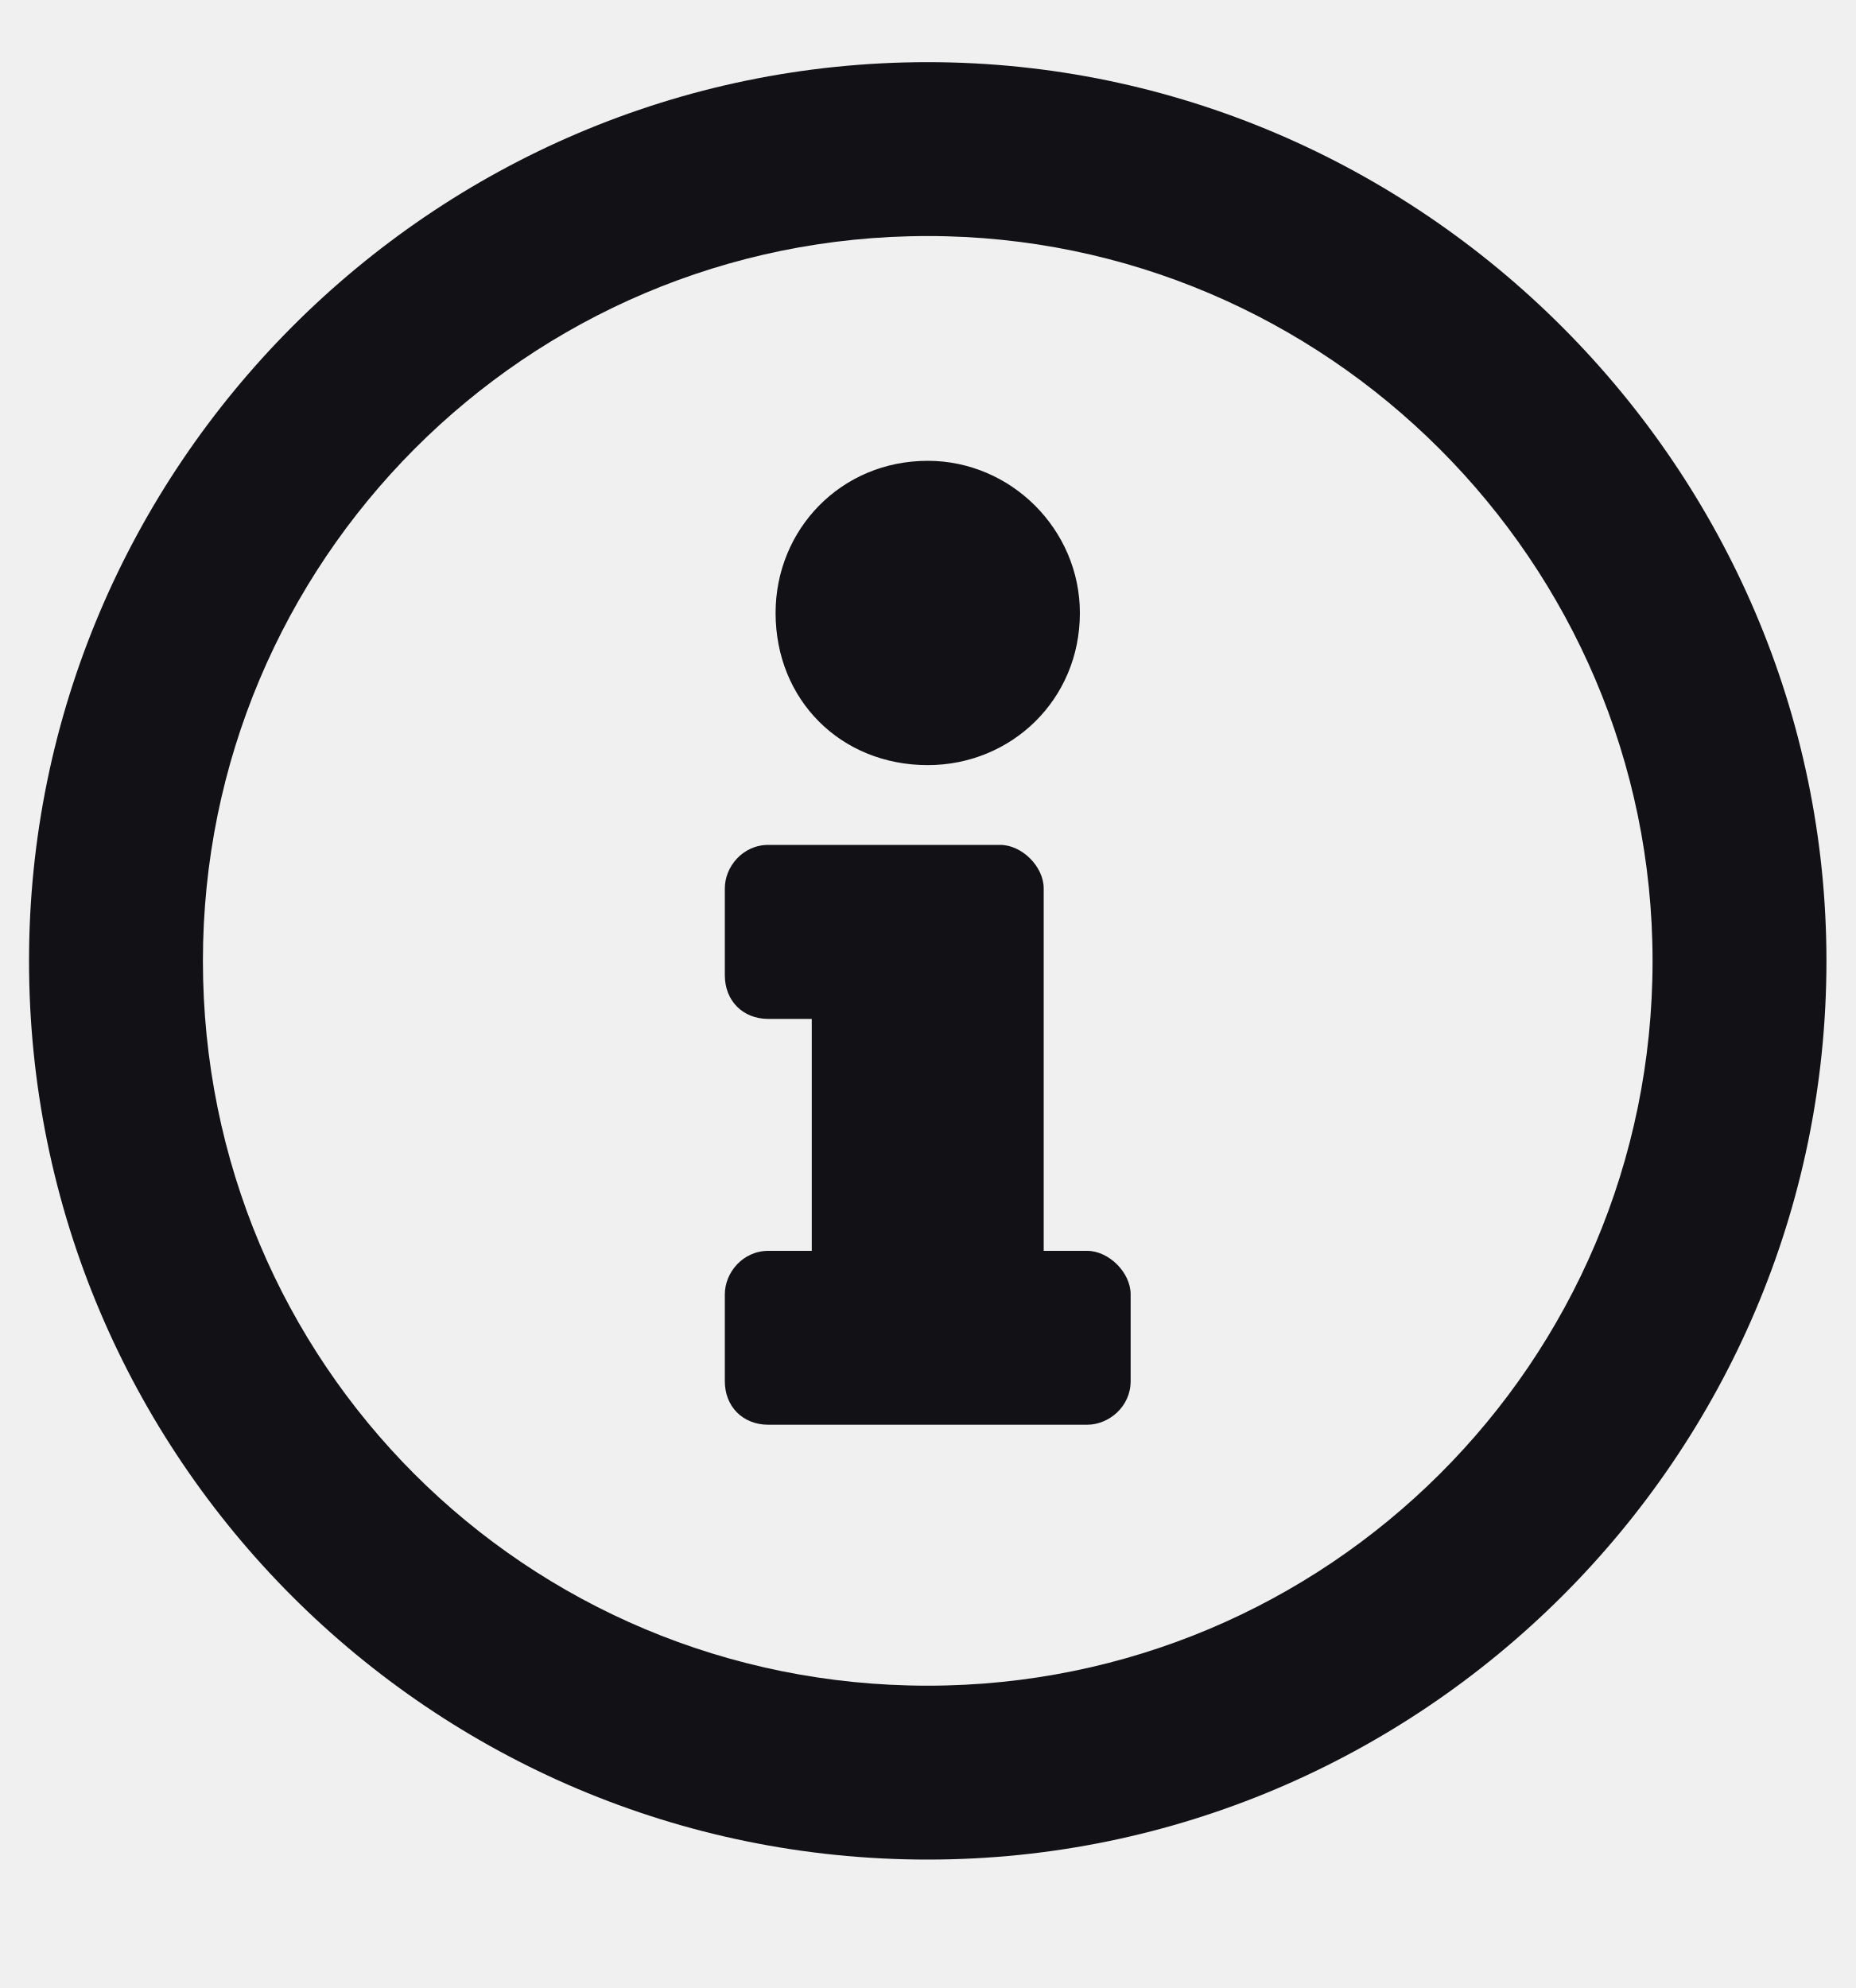
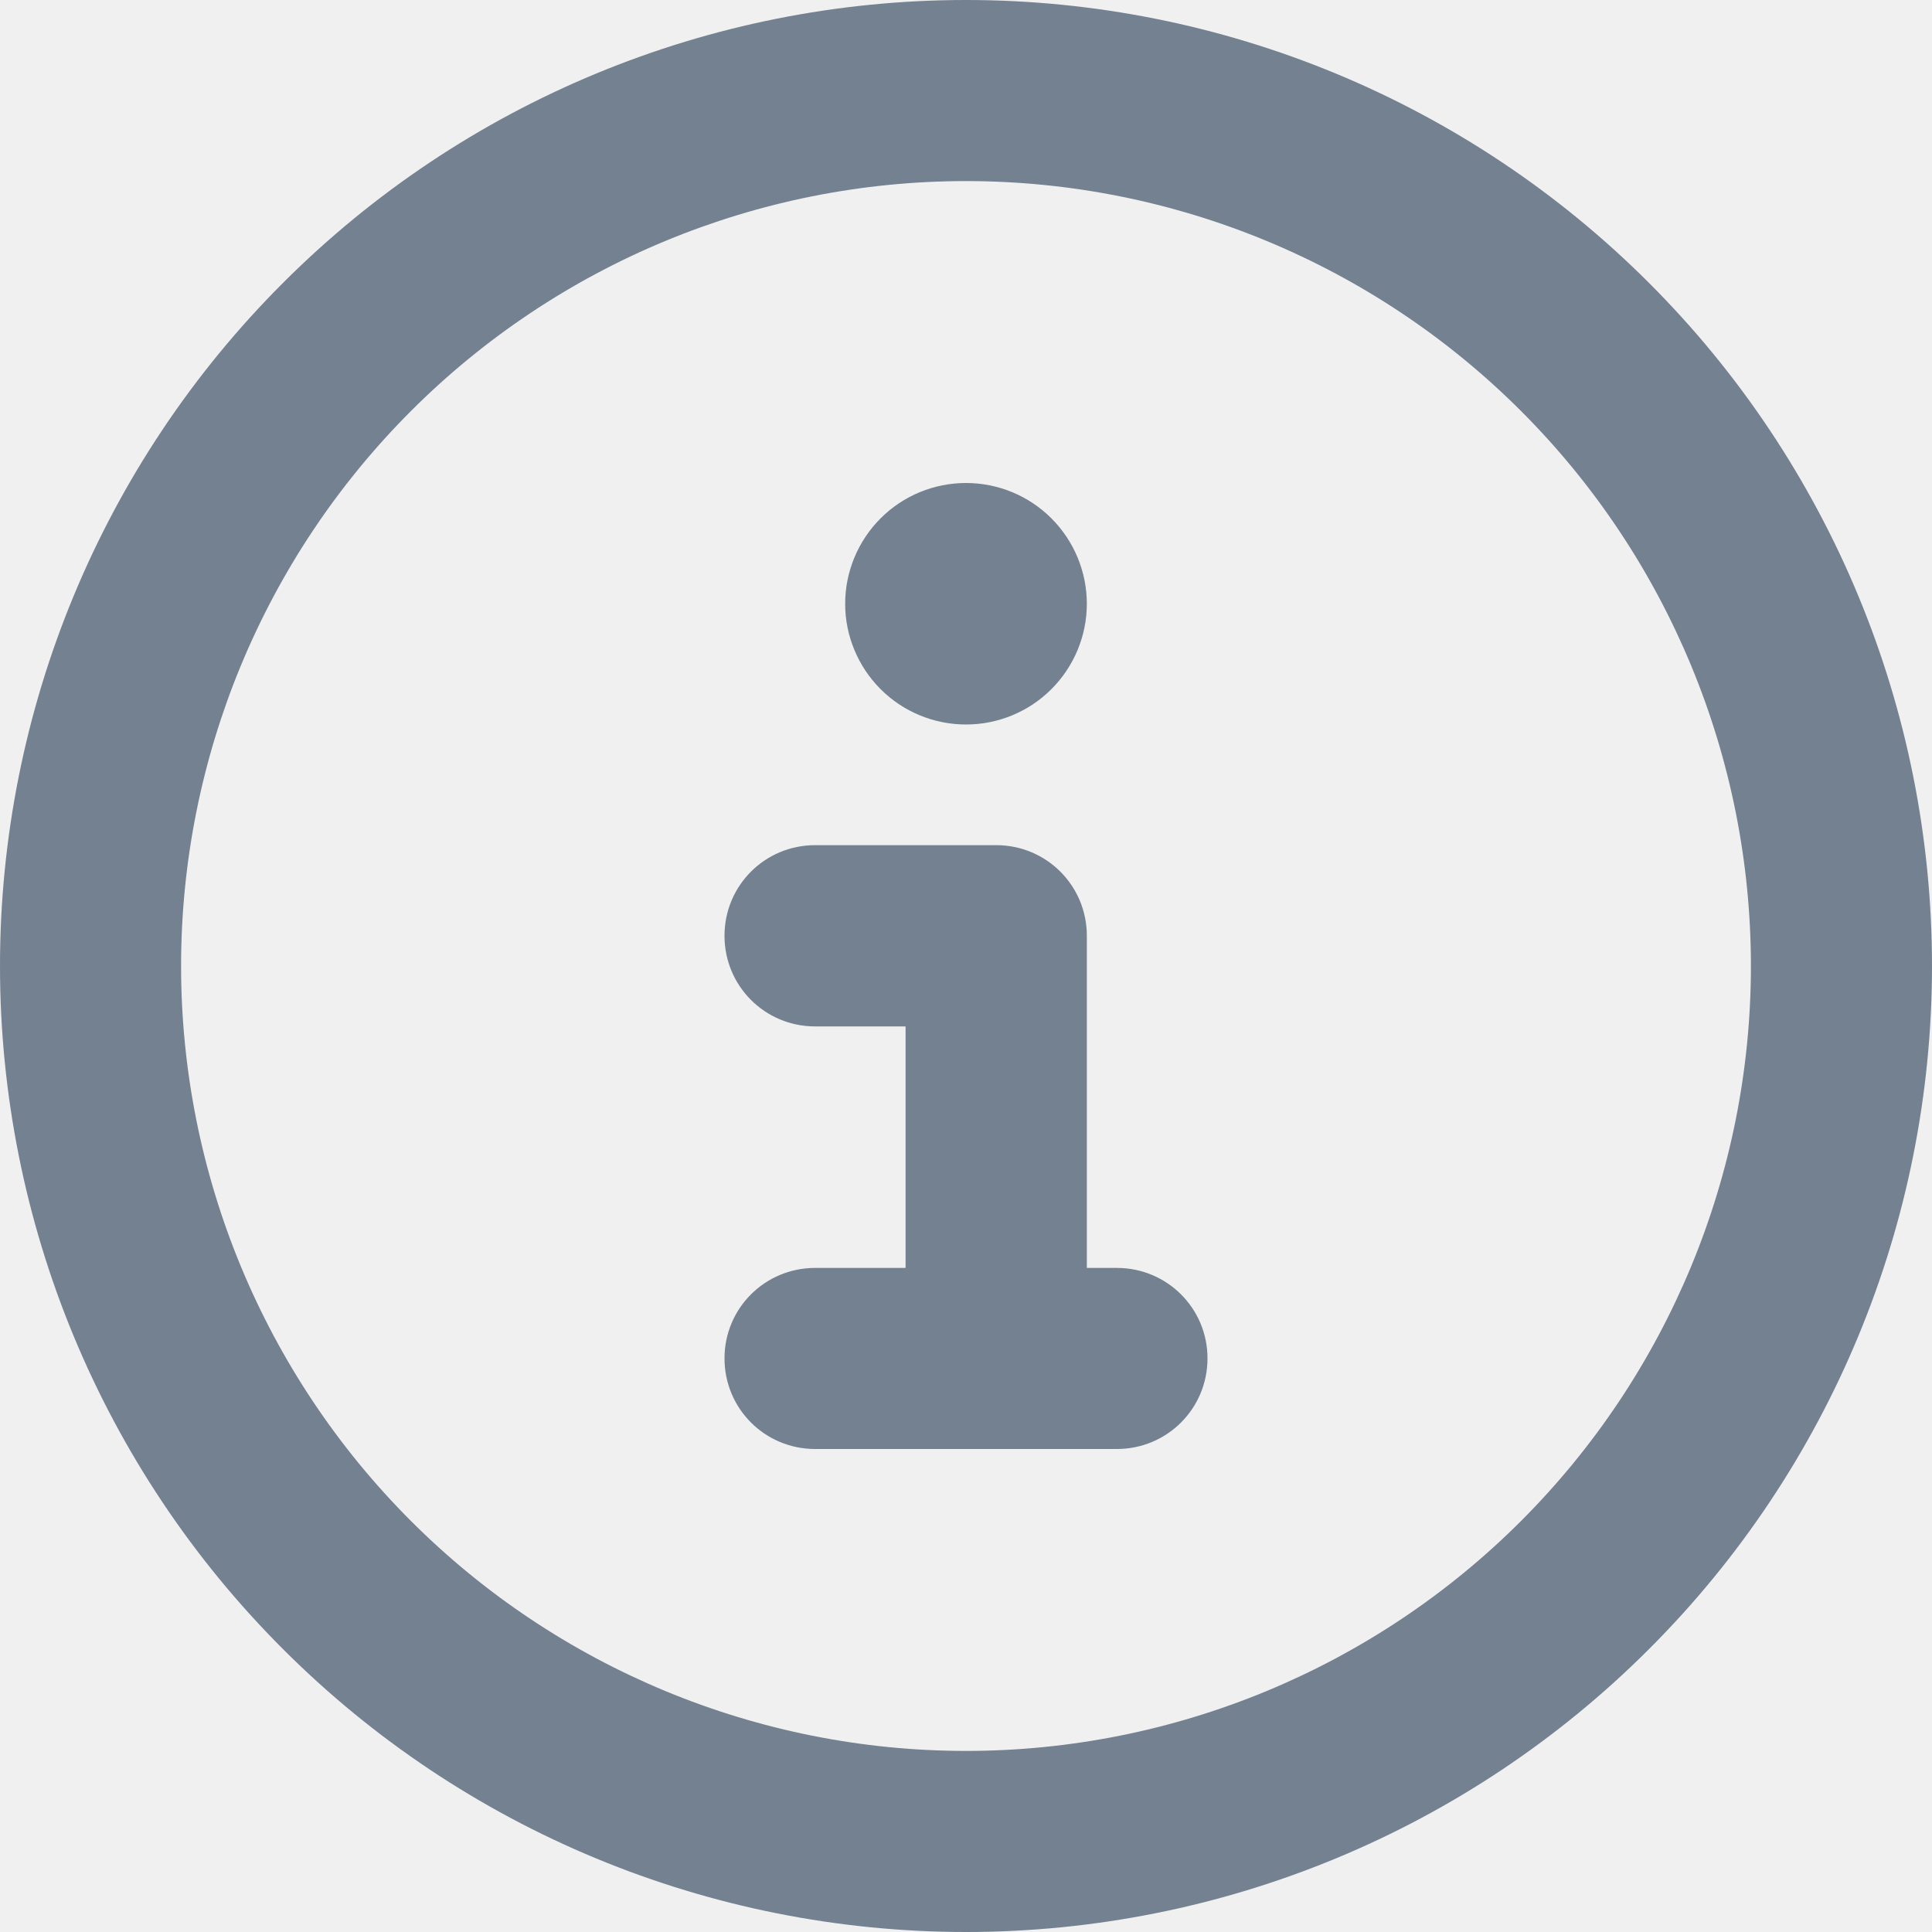
- <svg xmlns="http://www.w3.org/2000/svg" width="14" height="15" viewBox="0 0 14 15" fill="none">
-   <path d="M7 0.469C3.254 0.469 0.219 3.531 0.219 7.25C0.219 10.996 3.254 14.031 7 14.031C10.719 14.031 13.781 10.996 13.781 7.25C13.781 3.531 10.719 0.469 7 0.469ZM7 12.719C3.965 12.719 1.531 10.285 1.531 7.25C1.531 4.242 3.965 1.781 7 1.781C10.008 1.781 12.469 4.242 12.469 7.25C12.469 10.285 10.008 12.719 7 12.719ZM7 3.477C6.344 3.477 5.852 3.996 5.852 4.625C5.852 5.281 6.344 5.773 7 5.773C7.629 5.773 8.148 5.281 8.148 4.625C8.148 3.996 7.629 3.477 7 3.477ZM8.531 10.422V9.766C8.531 9.602 8.367 9.438 8.203 9.438H7.875V6.703C7.875 6.539 7.711 6.375 7.547 6.375H5.797C5.605 6.375 5.469 6.539 5.469 6.703V7.359C5.469 7.551 5.605 7.688 5.797 7.688H6.125V9.438H5.797C5.605 9.438 5.469 9.602 5.469 9.766V10.422C5.469 10.613 5.605 10.75 5.797 10.75H8.203C8.367 10.75 8.531 10.613 8.531 10.422Z" fill="#121116" />
+ <svg xmlns="http://www.w3.org/2000/svg" width="11" height="11" viewBox="0 0 11 11" fill="none">
+   <g clip-path="url(#clip0_8229_154542)">
+     <path d="M5.5 1.031C6.685 1.031 7.822 1.502 8.66 2.34C9.498 3.178 9.969 4.315 9.969 5.5C9.969 6.685 9.498 7.822 8.66 8.66C7.822 9.498 6.685 9.969 5.5 9.969C4.315 9.969 3.178 9.498 2.34 8.66C1.502 7.822 1.031 6.685 1.031 5.5C1.031 4.315 1.502 3.178 2.34 2.34C3.178 1.502 4.315 1.031 5.5 1.031ZM5.5 11C6.959 11 8.358 10.421 9.389 9.389C10.421 8.358 11 6.959 11 5.5C11 4.041 10.421 2.642 9.389 1.611C8.358 0.579 6.959 0 5.5 0C4.041 0 2.642 0.579 1.611 1.611C0.579 2.642 0 4.041 0 5.5C0 6.959 0.579 8.358 1.611 9.389C2.642 10.421 4.041 11 5.5 11ZM4.641 7.219C4.355 7.219 4.125 7.449 4.125 7.734C4.125 8.02 4.355 8.25 4.641 8.25H6.359C6.645 8.25 6.875 8.02 6.875 7.734C6.875 7.449 6.645 7.219 6.359 7.219H6.188V5.328C6.188 5.042 5.958 4.812 5.672 4.812H4.641C4.355 4.812 4.125 5.042 4.125 5.328C4.125 5.614 4.355 5.844 4.641 5.844H5.156V7.219H4.641ZM5.5 4.125C5.682 4.125 5.857 4.053 5.986 3.924C6.115 3.795 6.188 3.62 6.188 3.438C6.188 3.255 6.115 3.08 5.986 2.951C5.857 2.822 5.682 2.75 5.5 2.75C5.318 2.75 5.143 2.822 5.014 2.951C4.885 3.08 4.812 3.255 4.812 3.438C4.812 3.62 4.885 3.795 5.014 3.924C5.143 4.053 5.318 4.125 5.5 4.125Z" fill="#738191" />
+   </g>
+   <defs>
+     <clipPath id="clip0_8229_154542">
+       <rect width="11" height="11" fill="white" />
+     </clipPath>
+   </defs>
</svg>
